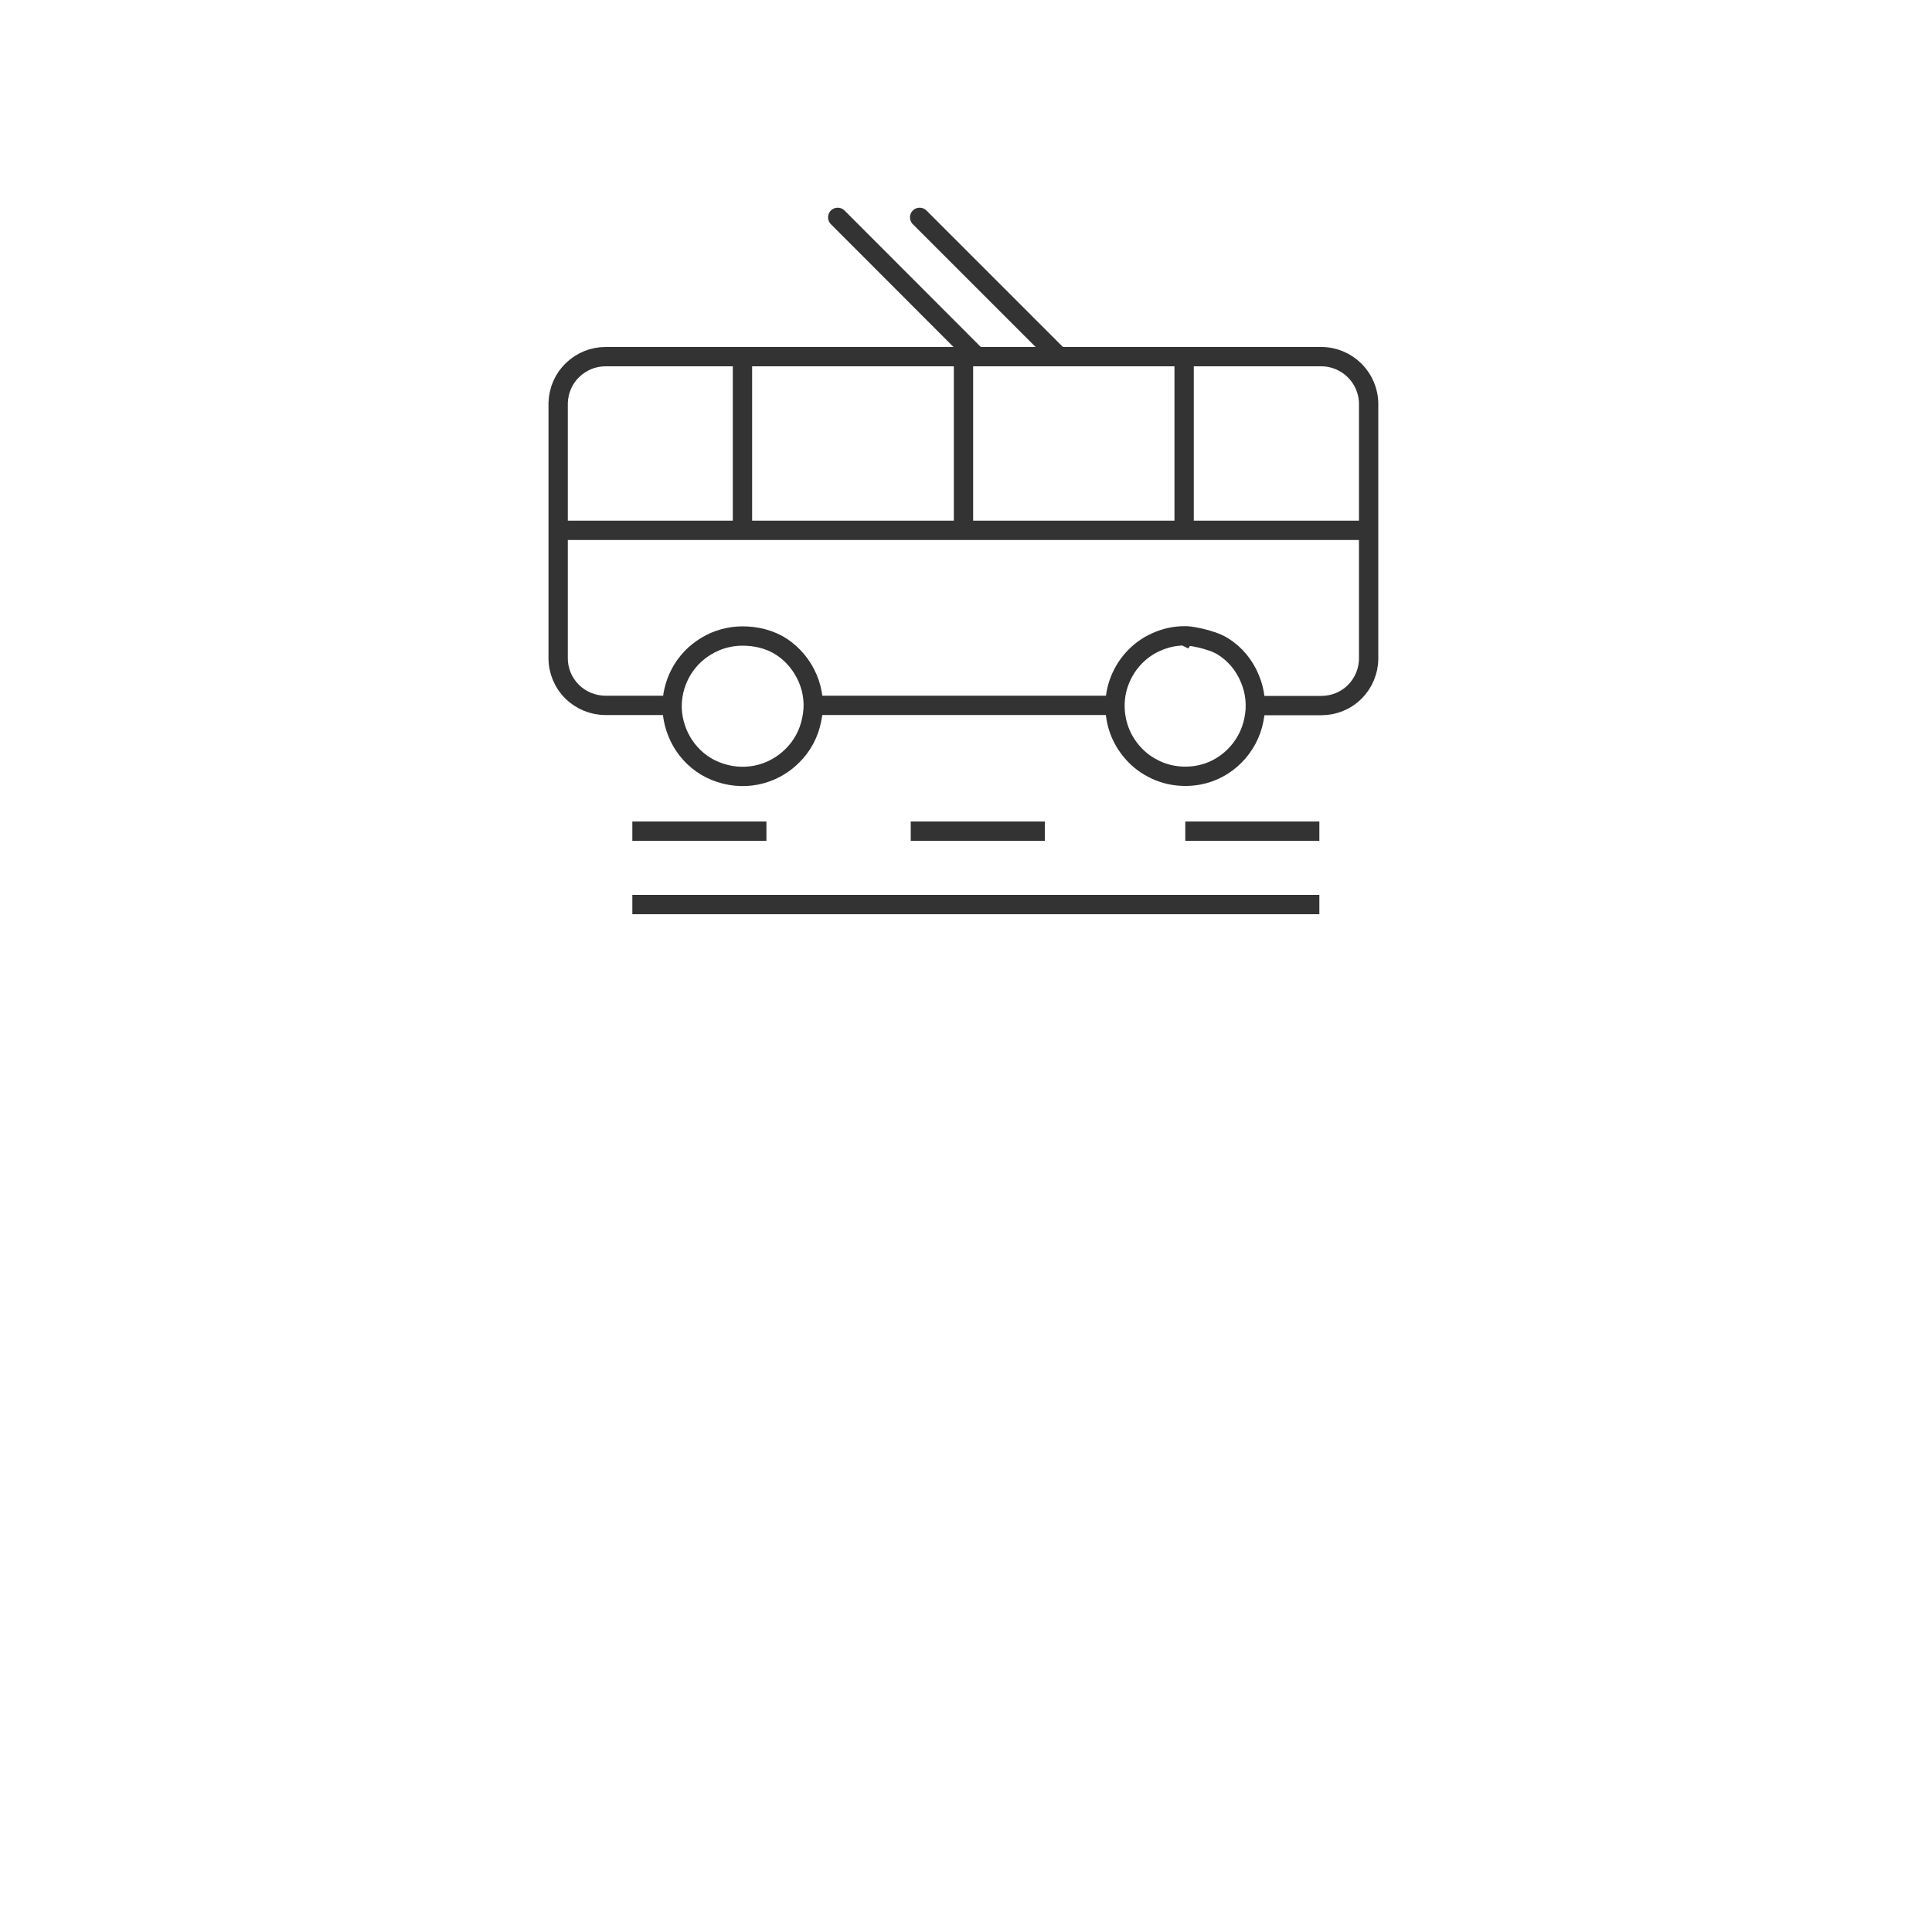
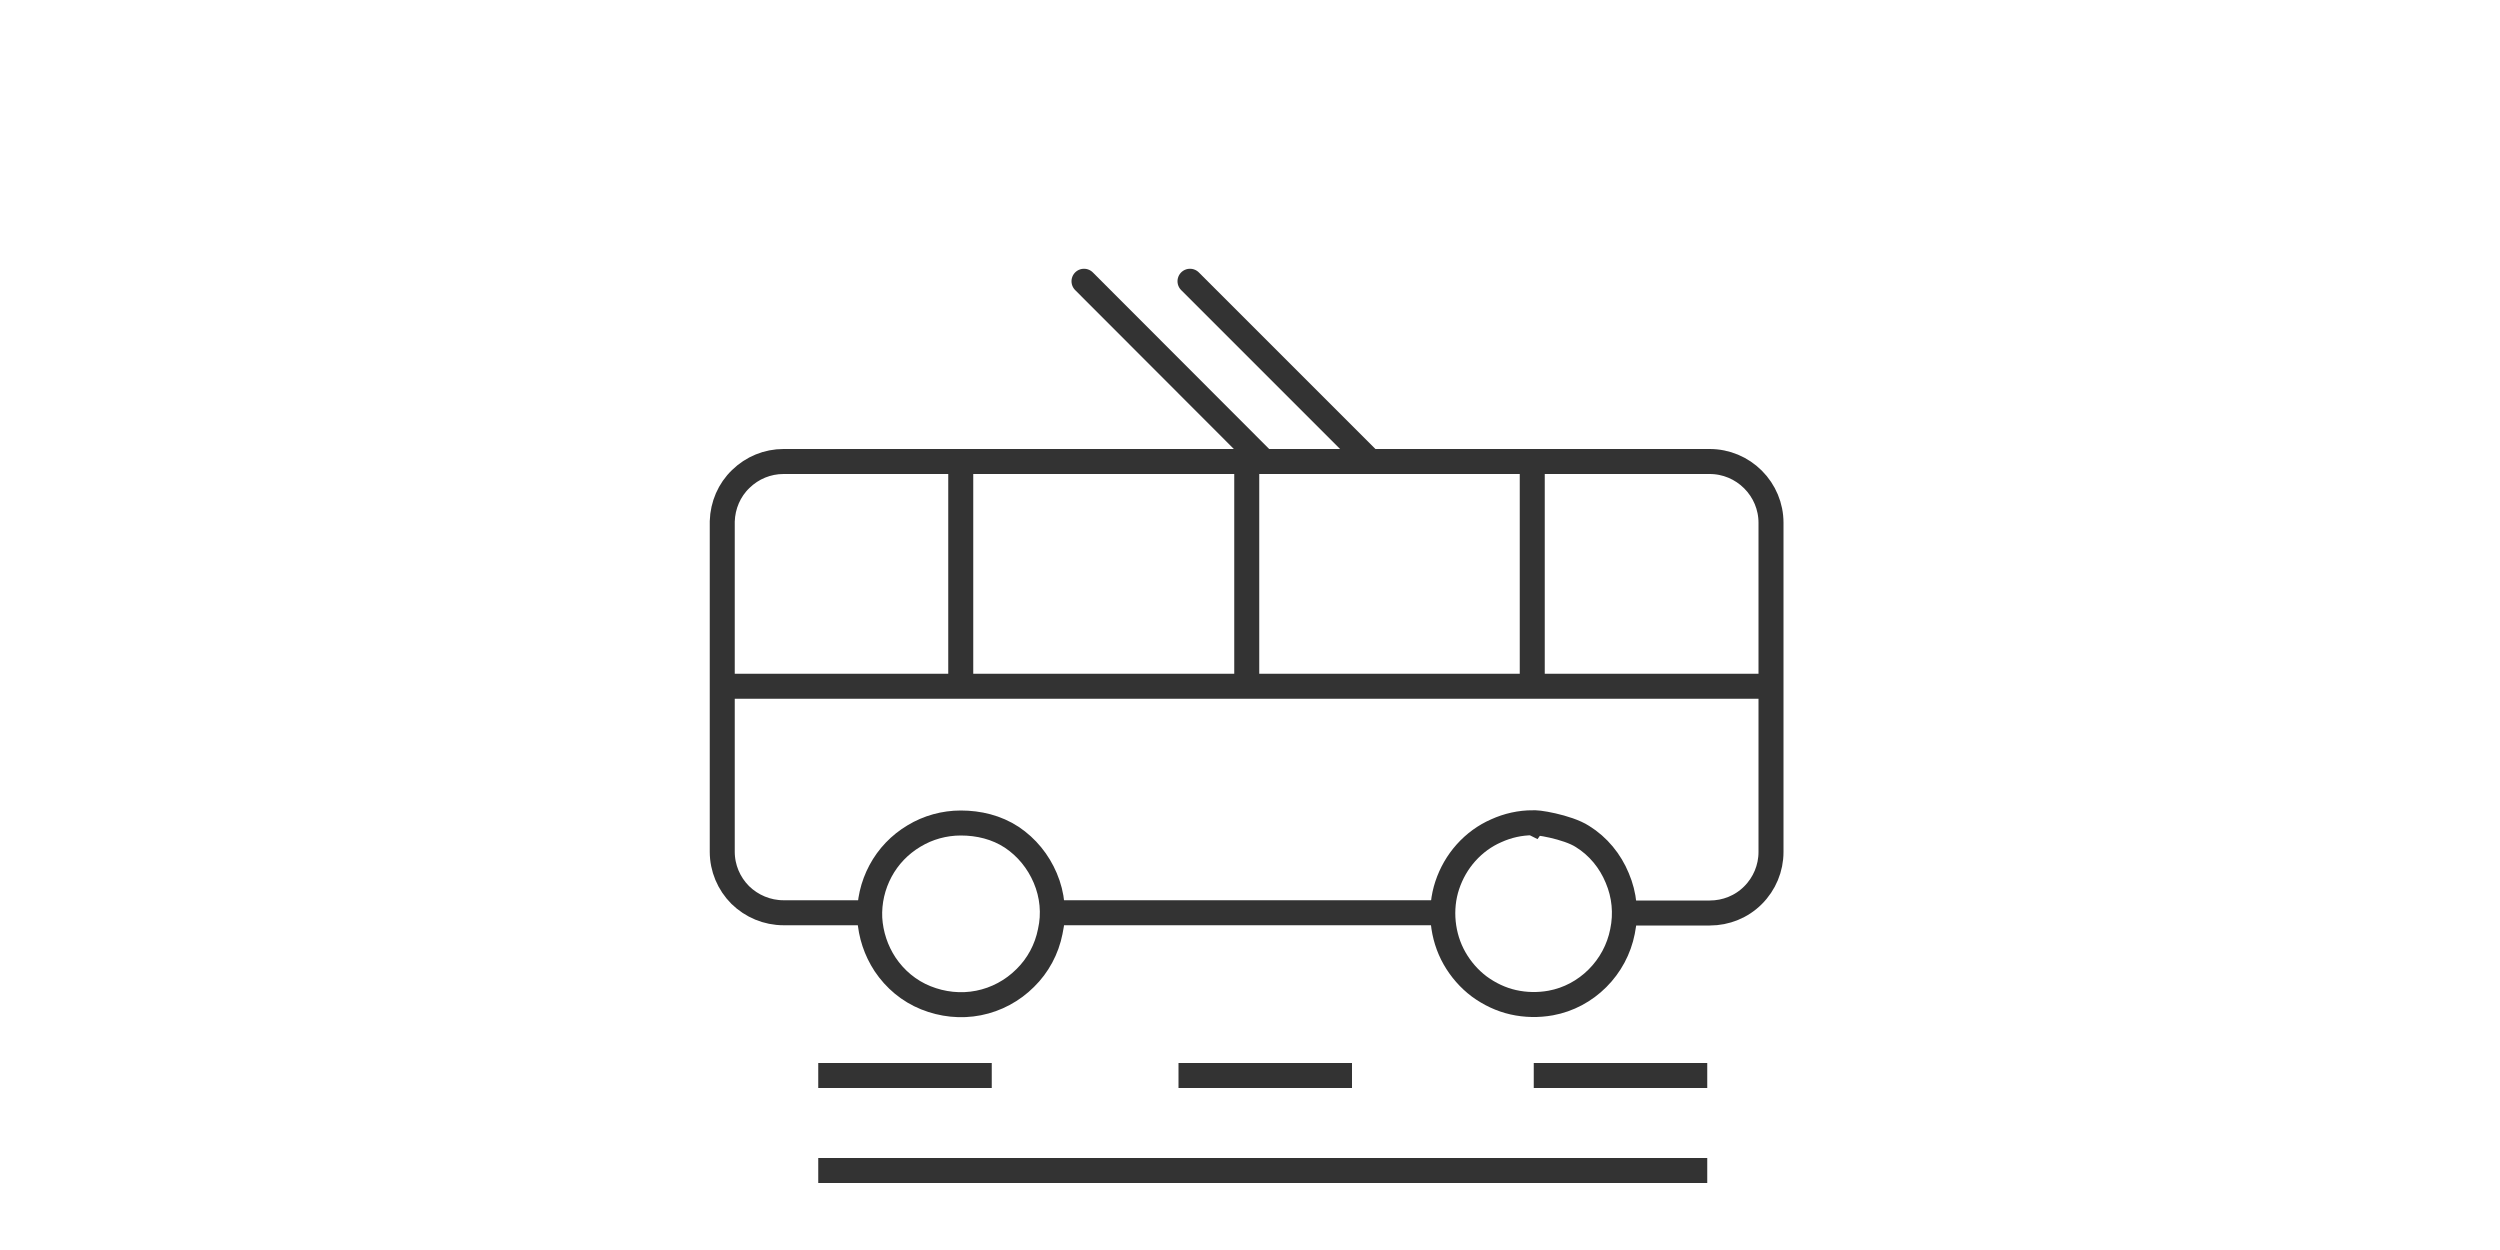
- <svg xmlns="http://www.w3.org/2000/svg" id="Layer_1" data-name="Layer 1" viewBox="0 0 100 100">
+ <svg xmlns="http://www.w3.org/2000/svg" id="Layer_1" data-name="Layer 1" viewBox="0 0 100 50">
  <defs>
    <style>
      .cls-1, .cls-2, .cls-3 {
        fill: none;
      }

      .cls-4 {
        clip-path: url(#clippath);
      }

      .cls-2 {
        stroke-linecap: round;
      }

      .cls-2, .cls-3 {
        stroke: #333;
        stroke-miterlimit: 10;
      }

      .cls-6 {
        clip-path: url(#clippath-1);
      }
    </style>
    <clipPath id="clippath">
      <rect class="cls-1" x="26.72" y="19.24" width="47.57" height="47.57" />
    </clipPath>
    <clipPath id="clippath-1">
      <rect class="cls-1" x="24.14" width="51.44" height="51.44" />
    </clipPath>
  </defs>
  <g>
    <g class="cls-4">
      <g>
        <path class="cls-3" d="M32.73,46.82h35.56" />
        <path class="cls-3" d="M32.73,43.02h6.94" />
        <path class="cls-3" d="M61.35,43.02h6.94" />
        <path class="cls-3" d="M47.14,43.02h6.94" />
      </g>
    </g>
    <g class="cls-6">
      <g>
        <path class="cls-3" d="M57.64,36.51h-15.55" />
        <path class="cls-3" d="M34.8,36.51h-3.46c-.65,0-1.27-.26-1.73-.71-.46-.46-.72-1.08-.72-1.73v-13.22c.02-.64,.28-1.25,.74-1.69,.46-.45,1.07-.7,1.71-.7h37.05c.65,0,1.27,.26,1.73,.72,.46,.46,.72,1.08,.72,1.73v13.17c0,.65-.26,1.27-.72,1.73-.46,.46-1.08,.71-1.73,.71h-3.46" />
        <path class="cls-3" d="M38.43,32.92c.72,0,1.43,.17,2.04,.57,.6,.4,1.06,.97,1.34,1.63,.29,.68,.36,1.43,.2,2.14-.14,.71-.49,1.36-1,1.86-.51,.51-1.16,.86-1.87,1-.71,.14-1.44,.06-2.11-.21-.67-.27-1.23-.74-1.63-1.34-.36-.55-.57-1.18-.61-1.84-.03-.66,.12-1.31,.43-1.89,.31-.58,.77-1.06,1.34-1.4,.56-.34,1.21-.52,1.87-.52h0Z" />
        <path class="cls-2" d="M61.33,32.92c.04-.06,1.37,.15,1.97,.54,.63,.39,1.11,.98,1.39,1.66,.29,.68,.36,1.42,.21,2.14-.14,.71-.49,1.36-1,1.87-.51,.51-1.16,.86-1.87,.99-.5,.09-1.01,.08-1.5-.03-.49-.11-.95-.33-1.36-.63-.4-.3-.74-.69-.99-1.13-.25-.44-.4-.93-.45-1.43-.05-.5,0-1.01,.16-1.49,.16-.48,.41-.92,.75-1.3,.34-.38,.75-.68,1.21-.88,.46-.21,.96-.32,1.46-.32h0Z" />
        <path class="cls-2" d="M50.5,18.4l-7.14-7.15" />
        <path class="cls-2" d="M54.75,18.4l-7.15-7.15" />
        <path class="cls-3" d="M28.88,27.45h41.96" />
        <path class="cls-3" d="M61.29,18.4v9.06" />
        <path class="cls-3" d="M49.87,18.4v9.06" />
        <path class="cls-3" d="M38.43,18.4v9.06" />
      </g>
    </g>
  </g>
</svg>
